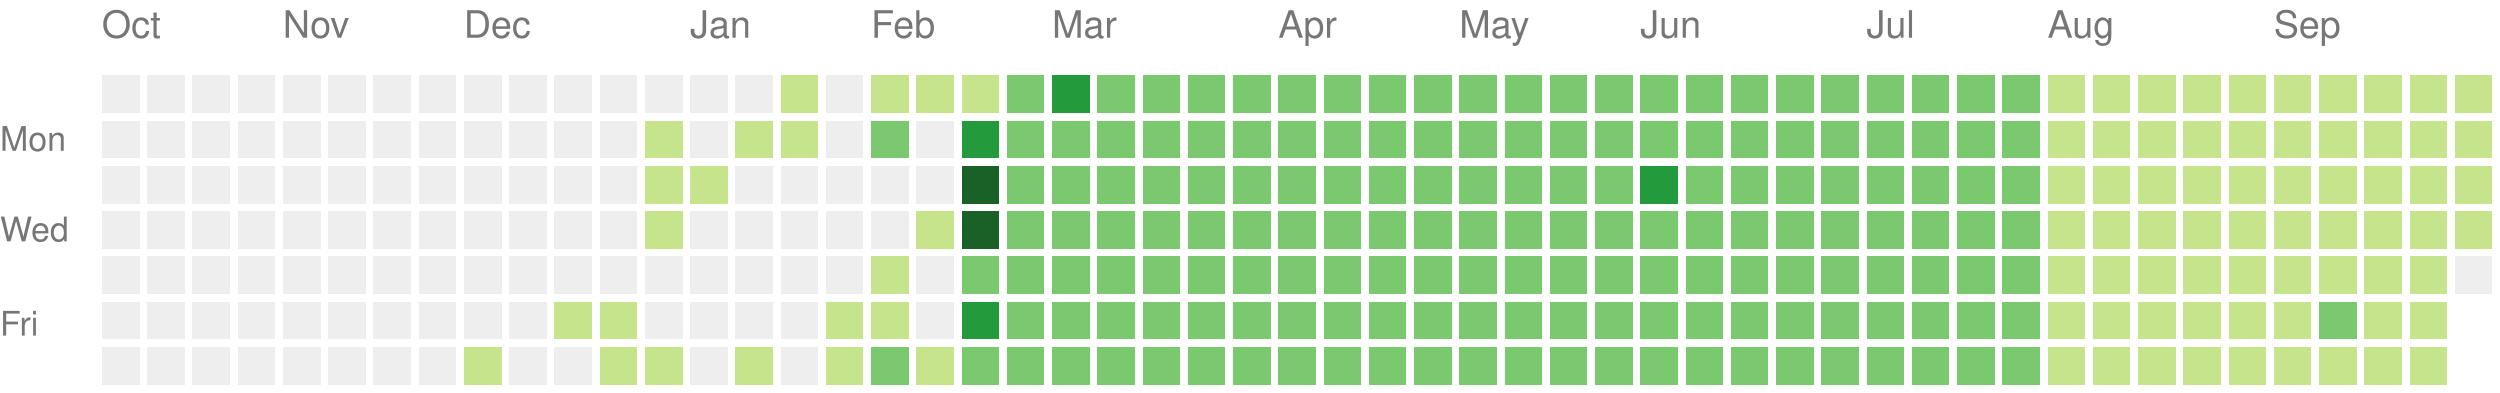
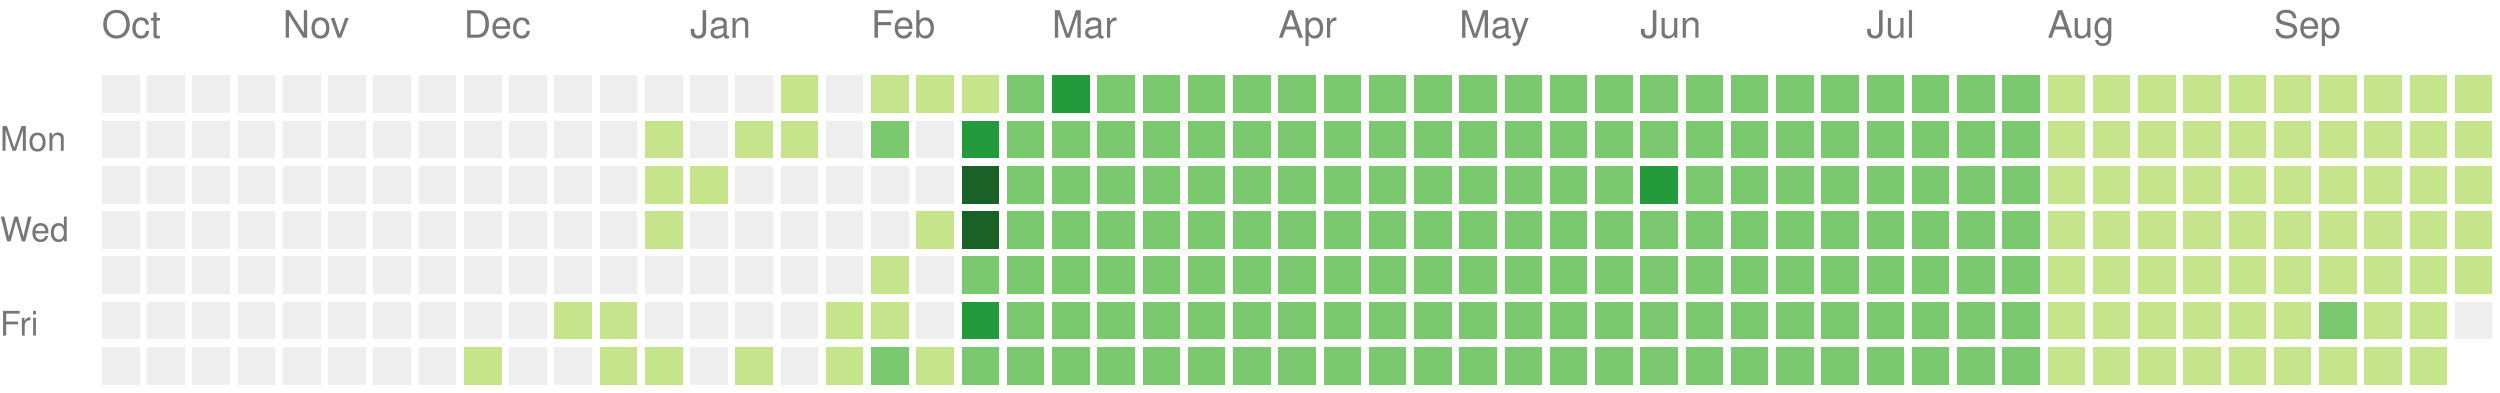
<svg xmlns="http://www.w3.org/2000/svg" version="1.1" width="663" height="104">
  <rect style="fill:#eeeeee;shape-rendering:crispedges;" data-score="0" data-date="2024-10-06" x="27" y="20" width="10" height="10" />
  <rect style="fill:#eeeeee;shape-rendering:crispedges;" data-score="0" data-date="2024-10-13" x="39" y="20" width="10" height="10" />
  <rect style="fill:#eeeeee;shape-rendering:crispedges;" data-score="0" data-date="2024-10-20" x="51" y="20" width="10" height="10" />
  <rect style="fill:#eeeeee;shape-rendering:crispedges;" data-score="0" data-date="2024-10-27" x="63" y="20" width="10" height="10" />
  <rect style="fill:#eeeeee;shape-rendering:crispedges;" data-score="0" data-date="2024-11-03" x="75" y="20" width="10" height="10" />
  <rect style="fill:#eeeeee;shape-rendering:crispedges;" data-score="0" data-date="2024-11-10" x="87" y="20" width="10" height="10" />
  <rect style="fill:#eeeeee;shape-rendering:crispedges;" data-score="0" data-date="2024-11-17" x="99" y="20" width="10" height="10" />
  <rect style="fill:#eeeeee;shape-rendering:crispedges;" data-score="0" data-date="2024-11-24" x="111" y="20" width="10" height="10" />
  <rect style="fill:#eeeeee;shape-rendering:crispedges;" data-score="0" data-date="2024-12-01" x="123" y="20" width="10" height="10" />
  <rect style="fill:#eeeeee;shape-rendering:crispedges;" data-score="0" data-date="2024-12-08" x="135" y="20" width="10" height="10" />
  <rect style="fill:#eeeeee;shape-rendering:crispedges;" data-score="0" data-date="2024-12-15" x="147" y="20" width="10" height="10" />
  <rect style="fill:#eeeeee;shape-rendering:crispedges;" data-score="0" data-date="2024-12-22" x="159" y="20" width="10" height="10" />
  <rect style="fill:#eeeeee;shape-rendering:crispedges;" data-score="0" data-date="2024-12-29" x="171" y="20" width="10" height="10" />
  <rect style="fill:#eeeeee;shape-rendering:crispedges;" data-score="0" data-date="2025-01-05" x="183" y="20" width="10" height="10" />
  <rect style="fill:#eeeeee;shape-rendering:crispedges;" data-score="0" data-date="2025-01-12" x="195" y="20" width="10" height="10" />
  <rect style="fill:#c6e48b;shape-rendering:crispedges;" data-score="1" data-date="2025-01-19" x="207" y="20" width="10" height="10" />
  <rect style="fill:#eeeeee;shape-rendering:crispedges;" data-score="0" data-date="2025-01-26" x="219" y="20" width="10" height="10" />
  <rect style="fill:#c6e48b;shape-rendering:crispedges;" data-score="1" data-date="2025-02-02" x="231" y="20" width="10" height="10" />
  <rect style="fill:#c6e48b;shape-rendering:crispedges;" data-score="1" data-date="2025-02-09" x="243" y="20" width="10" height="10" />
  <rect style="fill:#c6e48b;shape-rendering:crispedges;" data-score="1" data-date="2025-02-16" x="255" y="20" width="10" height="10" />
  <rect style="fill:#7bc96f;shape-rendering:crispedges;" data-score="2" data-date="2025-02-23" x="267" y="20" width="10" height="10" />
  <rect style="fill:#239a3b;shape-rendering:crispedges;" data-score="3" data-date="2025-03-02" x="279" y="20" width="10" height="10" />
  <rect style="fill:#7bc96f;shape-rendering:crispedges;" data-score="2" data-date="2025-03-09" x="291" y="20" width="10" height="10" />
  <rect style="fill:#7bc96f;shape-rendering:crispedges;" data-score="2" data-date="2025-03-16" x="303" y="20" width="10" height="10" />
  <rect style="fill:#7bc96f;shape-rendering:crispedges;" data-score="2" data-date="2025-03-23" x="315" y="20" width="10" height="10" />
  <rect style="fill:#7bc96f;shape-rendering:crispedges;" data-score="2" data-date="2025-03-30" x="327" y="20" width="10" height="10" />
  <rect style="fill:#7bc96f;shape-rendering:crispedges;" data-score="2" data-date="2025-04-06" x="339" y="20" width="10" height="10" />
  <rect style="fill:#7bc96f;shape-rendering:crispedges;" data-score="2" data-date="2025-04-13" x="351" y="20" width="10" height="10" />
  <rect style="fill:#7bc96f;shape-rendering:crispedges;" data-score="2" data-date="2025-04-20" x="363" y="20" width="10" height="10" />
  <rect style="fill:#7bc96f;shape-rendering:crispedges;" data-score="2" data-date="2025-04-27" x="375" y="20" width="10" height="10" />
  <rect style="fill:#7bc96f;shape-rendering:crispedges;" data-score="2" data-date="2025-05-04" x="387" y="20" width="10" height="10" />
  <rect style="fill:#7bc96f;shape-rendering:crispedges;" data-score="2" data-date="2025-05-11" x="399" y="20" width="10" height="10" />
  <rect style="fill:#7bc96f;shape-rendering:crispedges;" data-score="2" data-date="2025-05-18" x="411" y="20" width="10" height="10" />
  <rect style="fill:#7bc96f;shape-rendering:crispedges;" data-score="2" data-date="2025-05-25" x="423" y="20" width="10" height="10" />
  <rect style="fill:#7bc96f;shape-rendering:crispedges;" data-score="2" data-date="2025-06-01" x="435" y="20" width="10" height="10" />
  <rect style="fill:#7bc96f;shape-rendering:crispedges;" data-score="2" data-date="2025-06-08" x="447" y="20" width="10" height="10" />
  <rect style="fill:#7bc96f;shape-rendering:crispedges;" data-score="2" data-date="2025-06-15" x="459" y="20" width="10" height="10" />
  <rect style="fill:#7bc96f;shape-rendering:crispedges;" data-score="2" data-date="2025-06-22" x="471" y="20" width="10" height="10" />
  <rect style="fill:#7bc96f;shape-rendering:crispedges;" data-score="2" data-date="2025-06-29" x="483" y="20" width="10" height="10" />
  <rect style="fill:#7bc96f;shape-rendering:crispedges;" data-score="2" data-date="2025-07-06" x="495" y="20" width="10" height="10" />
  <rect style="fill:#7bc96f;shape-rendering:crispedges;" data-score="2" data-date="2025-07-13" x="507" y="20" width="10" height="10" />
  <rect style="fill:#7bc96f;shape-rendering:crispedges;" data-score="2" data-date="2025-07-20" x="519" y="20" width="10" height="10" />
  <rect style="fill:#7bc96f;shape-rendering:crispedges;" data-score="2" data-date="2025-07-27" x="531" y="20" width="10" height="10" />
  <rect style="fill:#c6e48b;shape-rendering:crispedges;" data-score="1" data-date="2025-08-03" x="543" y="20" width="10" height="10" />
  <rect style="fill:#c6e48b;shape-rendering:crispedges;" data-score="1" data-date="2025-08-10" x="555" y="20" width="10" height="10" />
  <rect style="fill:#c6e48b;shape-rendering:crispedges;" data-score="1" data-date="2025-08-17" x="567" y="20" width="10" height="10" />
  <rect style="fill:#c6e48b;shape-rendering:crispedges;" data-score="1" data-date="2025-08-24" x="579" y="20" width="10" height="10" />
  <rect style="fill:#c6e48b;shape-rendering:crispedges;" data-score="1" data-date="2025-08-31" x="591" y="20" width="10" height="10" />
  <rect style="fill:#c6e48b;shape-rendering:crispedges;" data-score="1" data-date="2025-09-07" x="603" y="20" width="10" height="10" />
  <rect style="fill:#c6e48b;shape-rendering:crispedges;" data-score="1" data-date="2025-09-14" x="615" y="20" width="10" height="10" />
  <rect style="fill:#c6e48b;shape-rendering:crispedges;" data-score="1" data-date="2025-09-21" x="627" y="20" width="10" height="10" />
  <rect style="fill:#c6e48b;shape-rendering:crispedges;" data-score="1" data-date="2025-09-28" x="639" y="20" width="10" height="10" />
  <rect style="fill:#c6e48b;shape-rendering:crispedges;" data-score="1" data-date="2025-10-05" x="651" y="20" width="10" height="10" />
  <rect style="fill:#eeeeee;shape-rendering:crispedges;" data-score="0" data-date="2024-10-07" x="27" y="32" width="10" height="10" />
  <rect style="fill:#eeeeee;shape-rendering:crispedges;" data-score="0" data-date="2024-10-14" x="39" y="32" width="10" height="10" />
  <rect style="fill:#eeeeee;shape-rendering:crispedges;" data-score="0" data-date="2024-10-21" x="51" y="32" width="10" height="10" />
  <rect style="fill:#eeeeee;shape-rendering:crispedges;" data-score="0" data-date="2024-10-28" x="63" y="32" width="10" height="10" />
  <rect style="fill:#eeeeee;shape-rendering:crispedges;" data-score="0" data-date="2024-11-04" x="75" y="32" width="10" height="10" />
  <rect style="fill:#eeeeee;shape-rendering:crispedges;" data-score="0" data-date="2024-11-11" x="87" y="32" width="10" height="10" />
  <rect style="fill:#eeeeee;shape-rendering:crispedges;" data-score="0" data-date="2024-11-18" x="99" y="32" width="10" height="10" />
  <rect style="fill:#eeeeee;shape-rendering:crispedges;" data-score="0" data-date="2024-11-25" x="111" y="32" width="10" height="10" />
  <rect style="fill:#eeeeee;shape-rendering:crispedges;" data-score="0" data-date="2024-12-02" x="123" y="32" width="10" height="10" />
  <rect style="fill:#eeeeee;shape-rendering:crispedges;" data-score="0" data-date="2024-12-09" x="135" y="32" width="10" height="10" />
  <rect style="fill:#eeeeee;shape-rendering:crispedges;" data-score="0" data-date="2024-12-16" x="147" y="32" width="10" height="10" />
  <rect style="fill:#eeeeee;shape-rendering:crispedges;" data-score="0" data-date="2024-12-23" x="159" y="32" width="10" height="10" />
  <rect style="fill:#c6e48b;shape-rendering:crispedges;" data-score="1" data-date="2024-12-30" x="171" y="32" width="10" height="10" />
  <rect style="fill:#eeeeee;shape-rendering:crispedges;" data-score="0" data-date="2025-01-06" x="183" y="32" width="10" height="10" />
  <rect style="fill:#c6e48b;shape-rendering:crispedges;" data-score="1" data-date="2025-01-13" x="195" y="32" width="10" height="10" />
  <rect style="fill:#c6e48b;shape-rendering:crispedges;" data-score="1" data-date="2025-01-20" x="207" y="32" width="10" height="10" />
  <rect style="fill:#eeeeee;shape-rendering:crispedges;" data-score="0" data-date="2025-01-27" x="219" y="32" width="10" height="10" />
  <rect style="fill:#7bc96f;shape-rendering:crispedges;" data-score="2" data-date="2025-02-03" x="231" y="32" width="10" height="10" />
  <rect style="fill:#eeeeee;shape-rendering:crispedges;" data-score="0" data-date="2025-02-10" x="243" y="32" width="10" height="10" />
  <rect style="fill:#239a3b;shape-rendering:crispedges;" data-score="3" data-date="2025-02-17" x="255" y="32" width="10" height="10" />
  <rect style="fill:#7bc96f;shape-rendering:crispedges;" data-score="2" data-date="2025-02-24" x="267" y="32" width="10" height="10" />
  <rect style="fill:#7bc96f;shape-rendering:crispedges;" data-score="2" data-date="2025-03-03" x="279" y="32" width="10" height="10" />
  <rect style="fill:#7bc96f;shape-rendering:crispedges;" data-score="2" data-date="2025-03-10" x="291" y="32" width="10" height="10" />
  <rect style="fill:#7bc96f;shape-rendering:crispedges;" data-score="2" data-date="2025-03-17" x="303" y="32" width="10" height="10" />
  <rect style="fill:#7bc96f;shape-rendering:crispedges;" data-score="2" data-date="2025-03-24" x="315" y="32" width="10" height="10" />
  <rect style="fill:#7bc96f;shape-rendering:crispedges;" data-score="2" data-date="2025-03-31" x="327" y="32" width="10" height="10" />
  <rect style="fill:#7bc96f;shape-rendering:crispedges;" data-score="2" data-date="2025-04-07" x="339" y="32" width="10" height="10" />
  <rect style="fill:#7bc96f;shape-rendering:crispedges;" data-score="2" data-date="2025-04-14" x="351" y="32" width="10" height="10" />
  <rect style="fill:#7bc96f;shape-rendering:crispedges;" data-score="2" data-date="2025-04-21" x="363" y="32" width="10" height="10" />
  <rect style="fill:#7bc96f;shape-rendering:crispedges;" data-score="2" data-date="2025-04-28" x="375" y="32" width="10" height="10" />
  <rect style="fill:#7bc96f;shape-rendering:crispedges;" data-score="2" data-date="2025-05-05" x="387" y="32" width="10" height="10" />
  <rect style="fill:#7bc96f;shape-rendering:crispedges;" data-score="2" data-date="2025-05-12" x="399" y="32" width="10" height="10" />
  <rect style="fill:#7bc96f;shape-rendering:crispedges;" data-score="2" data-date="2025-05-19" x="411" y="32" width="10" height="10" />
  <rect style="fill:#7bc96f;shape-rendering:crispedges;" data-score="2" data-date="2025-05-26" x="423" y="32" width="10" height="10" />
  <rect style="fill:#7bc96f;shape-rendering:crispedges;" data-score="2" data-date="2025-06-02" x="435" y="32" width="10" height="10" />
  <rect style="fill:#7bc96f;shape-rendering:crispedges;" data-score="2" data-date="2025-06-09" x="447" y="32" width="10" height="10" />
  <rect style="fill:#7bc96f;shape-rendering:crispedges;" data-score="2" data-date="2025-06-16" x="459" y="32" width="10" height="10" />
  <rect style="fill:#7bc96f;shape-rendering:crispedges;" data-score="2" data-date="2025-06-23" x="471" y="32" width="10" height="10" />
  <rect style="fill:#7bc96f;shape-rendering:crispedges;" data-score="2" data-date="2025-06-30" x="483" y="32" width="10" height="10" />
  <rect style="fill:#7bc96f;shape-rendering:crispedges;" data-score="2" data-date="2025-07-07" x="495" y="32" width="10" height="10" />
  <rect style="fill:#7bc96f;shape-rendering:crispedges;" data-score="2" data-date="2025-07-14" x="507" y="32" width="10" height="10" />
  <rect style="fill:#7bc96f;shape-rendering:crispedges;" data-score="2" data-date="2025-07-21" x="519" y="32" width="10" height="10" />
  <rect style="fill:#7bc96f;shape-rendering:crispedges;" data-score="2" data-date="2025-07-28" x="531" y="32" width="10" height="10" />
  <rect style="fill:#c6e48b;shape-rendering:crispedges;" data-score="1" data-date="2025-08-04" x="543" y="32" width="10" height="10" />
  <rect style="fill:#c6e48b;shape-rendering:crispedges;" data-score="1" data-date="2025-08-11" x="555" y="32" width="10" height="10" />
  <rect style="fill:#c6e48b;shape-rendering:crispedges;" data-score="1" data-date="2025-08-18" x="567" y="32" width="10" height="10" />
  <rect style="fill:#c6e48b;shape-rendering:crispedges;" data-score="1" data-date="2025-08-25" x="579" y="32" width="10" height="10" />
  <rect style="fill:#c6e48b;shape-rendering:crispedges;" data-score="1" data-date="2025-09-01" x="591" y="32" width="10" height="10" />
  <rect style="fill:#c6e48b;shape-rendering:crispedges;" data-score="1" data-date="2025-09-08" x="603" y="32" width="10" height="10" />
  <rect style="fill:#c6e48b;shape-rendering:crispedges;" data-score="1" data-date="2025-09-15" x="615" y="32" width="10" height="10" />
  <rect style="fill:#c6e48b;shape-rendering:crispedges;" data-score="1" data-date="2025-09-22" x="627" y="32" width="10" height="10" />
  <rect style="fill:#c6e48b;shape-rendering:crispedges;" data-score="1" data-date="2025-09-29" x="639" y="32" width="10" height="10" />
  <rect style="fill:#c6e48b;shape-rendering:crispedges;" data-score="1" data-date="2025-10-06" x="651" y="32" width="10" height="10" />
  <rect style="fill:#eeeeee;shape-rendering:crispedges;" data-score="0" data-date="2024-10-08" x="27" y="44" width="10" height="10" />
  <rect style="fill:#eeeeee;shape-rendering:crispedges;" data-score="0" data-date="2024-10-15" x="39" y="44" width="10" height="10" />
  <rect style="fill:#eeeeee;shape-rendering:crispedges;" data-score="0" data-date="2024-10-22" x="51" y="44" width="10" height="10" />
  <rect style="fill:#eeeeee;shape-rendering:crispedges;" data-score="0" data-date="2024-10-29" x="63" y="44" width="10" height="10" />
  <rect style="fill:#eeeeee;shape-rendering:crispedges;" data-score="0" data-date="2024-11-05" x="75" y="44" width="10" height="10" />
  <rect style="fill:#eeeeee;shape-rendering:crispedges;" data-score="0" data-date="2024-11-12" x="87" y="44" width="10" height="10" />
  <rect style="fill:#eeeeee;shape-rendering:crispedges;" data-score="0" data-date="2024-11-19" x="99" y="44" width="10" height="10" />
  <rect style="fill:#eeeeee;shape-rendering:crispedges;" data-score="0" data-date="2024-11-26" x="111" y="44" width="10" height="10" />
  <rect style="fill:#eeeeee;shape-rendering:crispedges;" data-score="0" data-date="2024-12-03" x="123" y="44" width="10" height="10" />
  <rect style="fill:#eeeeee;shape-rendering:crispedges;" data-score="0" data-date="2024-12-10" x="135" y="44" width="10" height="10" />
  <rect style="fill:#eeeeee;shape-rendering:crispedges;" data-score="0" data-date="2024-12-17" x="147" y="44" width="10" height="10" />
  <rect style="fill:#eeeeee;shape-rendering:crispedges;" data-score="0" data-date="2024-12-24" x="159" y="44" width="10" height="10" />
  <rect style="fill:#c6e48b;shape-rendering:crispedges;" data-score="1" data-date="2024-12-31" x="171" y="44" width="10" height="10" />
  <rect style="fill:#c6e48b;shape-rendering:crispedges;" data-score="1" data-date="2025-01-07" x="183" y="44" width="10" height="10" />
  <rect style="fill:#eeeeee;shape-rendering:crispedges;" data-score="0" data-date="2025-01-14" x="195" y="44" width="10" height="10" />
  <rect style="fill:#eeeeee;shape-rendering:crispedges;" data-score="0" data-date="2025-01-21" x="207" y="44" width="10" height="10" />
  <rect style="fill:#eeeeee;shape-rendering:crispedges;" data-score="0" data-date="2025-01-28" x="219" y="44" width="10" height="10" />
  <rect style="fill:#eeeeee;shape-rendering:crispedges;" data-score="0" data-date="2025-02-04" x="231" y="44" width="10" height="10" />
  <rect style="fill:#eeeeee;shape-rendering:crispedges;" data-score="0" data-date="2025-02-11" x="243" y="44" width="10" height="10" />
  <rect style="fill:#196127;shape-rendering:crispedges;" data-score="4" data-date="2025-02-18" x="255" y="44" width="10" height="10" />
  <rect style="fill:#7bc96f;shape-rendering:crispedges;" data-score="2" data-date="2025-02-25" x="267" y="44" width="10" height="10" />
  <rect style="fill:#7bc96f;shape-rendering:crispedges;" data-score="2" data-date="2025-03-04" x="279" y="44" width="10" height="10" />
  <rect style="fill:#7bc96f;shape-rendering:crispedges;" data-score="2" data-date="2025-03-11" x="291" y="44" width="10" height="10" />
  <rect style="fill:#7bc96f;shape-rendering:crispedges;" data-score="2" data-date="2025-03-18" x="303" y="44" width="10" height="10" />
  <rect style="fill:#7bc96f;shape-rendering:crispedges;" data-score="2" data-date="2025-03-25" x="315" y="44" width="10" height="10" />
  <rect style="fill:#7bc96f;shape-rendering:crispedges;" data-score="2" data-date="2025-04-01" x="327" y="44" width="10" height="10" />
  <rect style="fill:#7bc96f;shape-rendering:crispedges;" data-score="2" data-date="2025-04-08" x="339" y="44" width="10" height="10" />
  <rect style="fill:#7bc96f;shape-rendering:crispedges;" data-score="2" data-date="2025-04-15" x="351" y="44" width="10" height="10" />
  <rect style="fill:#7bc96f;shape-rendering:crispedges;" data-score="2" data-date="2025-04-22" x="363" y="44" width="10" height="10" />
  <rect style="fill:#7bc96f;shape-rendering:crispedges;" data-score="2" data-date="2025-04-29" x="375" y="44" width="10" height="10" />
  <rect style="fill:#7bc96f;shape-rendering:crispedges;" data-score="2" data-date="2025-05-06" x="387" y="44" width="10" height="10" />
  <rect style="fill:#7bc96f;shape-rendering:crispedges;" data-score="2" data-date="2025-05-13" x="399" y="44" width="10" height="10" />
  <rect style="fill:#7bc96f;shape-rendering:crispedges;" data-score="2" data-date="2025-05-20" x="411" y="44" width="10" height="10" />
  <rect style="fill:#7bc96f;shape-rendering:crispedges;" data-score="2" data-date="2025-05-27" x="423" y="44" width="10" height="10" />
  <rect style="fill:#239a3b;shape-rendering:crispedges;" data-score="3" data-date="2025-06-03" x="435" y="44" width="10" height="10" />
  <rect style="fill:#7bc96f;shape-rendering:crispedges;" data-score="2" data-date="2025-06-10" x="447" y="44" width="10" height="10" />
  <rect style="fill:#7bc96f;shape-rendering:crispedges;" data-score="2" data-date="2025-06-17" x="459" y="44" width="10" height="10" />
  <rect style="fill:#7bc96f;shape-rendering:crispedges;" data-score="2" data-date="2025-06-24" x="471" y="44" width="10" height="10" />
  <rect style="fill:#7bc96f;shape-rendering:crispedges;" data-score="2" data-date="2025-07-01" x="483" y="44" width="10" height="10" />
  <rect style="fill:#7bc96f;shape-rendering:crispedges;" data-score="2" data-date="2025-07-08" x="495" y="44" width="10" height="10" />
  <rect style="fill:#7bc96f;shape-rendering:crispedges;" data-score="2" data-date="2025-07-15" x="507" y="44" width="10" height="10" />
  <rect style="fill:#7bc96f;shape-rendering:crispedges;" data-score="2" data-date="2025-07-22" x="519" y="44" width="10" height="10" />
  <rect style="fill:#7bc96f;shape-rendering:crispedges;" data-score="2" data-date="2025-07-29" x="531" y="44" width="10" height="10" />
  <rect style="fill:#c6e48b;shape-rendering:crispedges;" data-score="1" data-date="2025-08-05" x="543" y="44" width="10" height="10" />
  <rect style="fill:#c6e48b;shape-rendering:crispedges;" data-score="1" data-date="2025-08-12" x="555" y="44" width="10" height="10" />
  <rect style="fill:#c6e48b;shape-rendering:crispedges;" data-score="1" data-date="2025-08-19" x="567" y="44" width="10" height="10" />
  <rect style="fill:#c6e48b;shape-rendering:crispedges;" data-score="1" data-date="2025-08-26" x="579" y="44" width="10" height="10" />
  <rect style="fill:#c6e48b;shape-rendering:crispedges;" data-score="1" data-date="2025-09-02" x="591" y="44" width="10" height="10" />
  <rect style="fill:#c6e48b;shape-rendering:crispedges;" data-score="1" data-date="2025-09-09" x="603" y="44" width="10" height="10" />
  <rect style="fill:#c6e48b;shape-rendering:crispedges;" data-score="1" data-date="2025-09-16" x="615" y="44" width="10" height="10" />
  <rect style="fill:#c6e48b;shape-rendering:crispedges;" data-score="1" data-date="2025-09-23" x="627" y="44" width="10" height="10" />
  <rect style="fill:#c6e48b;shape-rendering:crispedges;" data-score="1" data-date="2025-09-30" x="639" y="44" width="10" height="10" />
  <rect style="fill:#c6e48b;shape-rendering:crispedges;" data-score="1" data-date="2025-10-07" x="651" y="44" width="10" height="10" />
  <rect style="fill:#eeeeee;shape-rendering:crispedges;" data-score="0" data-date="2024-10-09" x="27" y="56" width="10" height="10" />
  <rect style="fill:#eeeeee;shape-rendering:crispedges;" data-score="0" data-date="2024-10-16" x="39" y="56" width="10" height="10" />
  <rect style="fill:#eeeeee;shape-rendering:crispedges;" data-score="0" data-date="2024-10-23" x="51" y="56" width="10" height="10" />
  <rect style="fill:#eeeeee;shape-rendering:crispedges;" data-score="0" data-date="2024-10-30" x="63" y="56" width="10" height="10" />
  <rect style="fill:#eeeeee;shape-rendering:crispedges;" data-score="0" data-date="2024-11-06" x="75" y="56" width="10" height="10" />
  <rect style="fill:#eeeeee;shape-rendering:crispedges;" data-score="0" data-date="2024-11-13" x="87" y="56" width="10" height="10" />
  <rect style="fill:#eeeeee;shape-rendering:crispedges;" data-score="0" data-date="2024-11-20" x="99" y="56" width="10" height="10" />
  <rect style="fill:#eeeeee;shape-rendering:crispedges;" data-score="0" data-date="2024-11-27" x="111" y="56" width="10" height="10" />
  <rect style="fill:#eeeeee;shape-rendering:crispedges;" data-score="0" data-date="2024-12-04" x="123" y="56" width="10" height="10" />
  <rect style="fill:#eeeeee;shape-rendering:crispedges;" data-score="0" data-date="2024-12-11" x="135" y="56" width="10" height="10" />
  <rect style="fill:#eeeeee;shape-rendering:crispedges;" data-score="0" data-date="2024-12-18" x="147" y="56" width="10" height="10" />
  <rect style="fill:#eeeeee;shape-rendering:crispedges;" data-score="0" data-date="2024-12-25" x="159" y="56" width="10" height="10" />
  <rect style="fill:#c6e48b;shape-rendering:crispedges;" data-score="1" data-date="2025-01-01" x="171" y="56" width="10" height="10" />
  <rect style="fill:#eeeeee;shape-rendering:crispedges;" data-score="0" data-date="2025-01-08" x="183" y="56" width="10" height="10" />
  <rect style="fill:#eeeeee;shape-rendering:crispedges;" data-score="0" data-date="2025-01-15" x="195" y="56" width="10" height="10" />
  <rect style="fill:#eeeeee;shape-rendering:crispedges;" data-score="0" data-date="2025-01-22" x="207" y="56" width="10" height="10" />
  <rect style="fill:#eeeeee;shape-rendering:crispedges;" data-score="0" data-date="2025-01-29" x="219" y="56" width="10" height="10" />
  <rect style="fill:#eeeeee;shape-rendering:crispedges;" data-score="0" data-date="2025-02-05" x="231" y="56" width="10" height="10" />
  <rect style="fill:#c6e48b;shape-rendering:crispedges;" data-score="1" data-date="2025-02-12" x="243" y="56" width="10" height="10" />
  <rect style="fill:#196127;shape-rendering:crispedges;" data-score="4" data-date="2025-02-19" x="255" y="56" width="10" height="10" />
  <rect style="fill:#7bc96f;shape-rendering:crispedges;" data-score="2" data-date="2025-02-26" x="267" y="56" width="10" height="10" />
  <rect style="fill:#7bc96f;shape-rendering:crispedges;" data-score="2" data-date="2025-03-05" x="279" y="56" width="10" height="10" />
  <rect style="fill:#7bc96f;shape-rendering:crispedges;" data-score="2" data-date="2025-03-12" x="291" y="56" width="10" height="10" />
  <rect style="fill:#7bc96f;shape-rendering:crispedges;" data-score="2" data-date="2025-03-19" x="303" y="56" width="10" height="10" />
  <rect style="fill:#7bc96f;shape-rendering:crispedges;" data-score="2" data-date="2025-03-26" x="315" y="56" width="10" height="10" />
  <rect style="fill:#7bc96f;shape-rendering:crispedges;" data-score="2" data-date="2025-04-02" x="327" y="56" width="10" height="10" />
  <rect style="fill:#7bc96f;shape-rendering:crispedges;" data-score="2" data-date="2025-04-09" x="339" y="56" width="10" height="10" />
  <rect style="fill:#7bc96f;shape-rendering:crispedges;" data-score="2" data-date="2025-04-16" x="351" y="56" width="10" height="10" />
  <rect style="fill:#7bc96f;shape-rendering:crispedges;" data-score="2" data-date="2025-04-23" x="363" y="56" width="10" height="10" />
  <rect style="fill:#7bc96f;shape-rendering:crispedges;" data-score="2" data-date="2025-04-30" x="375" y="56" width="10" height="10" />
  <rect style="fill:#7bc96f;shape-rendering:crispedges;" data-score="2" data-date="2025-05-07" x="387" y="56" width="10" height="10" />
  <rect style="fill:#7bc96f;shape-rendering:crispedges;" data-score="2" data-date="2025-05-14" x="399" y="56" width="10" height="10" />
  <rect style="fill:#7bc96f;shape-rendering:crispedges;" data-score="2" data-date="2025-05-21" x="411" y="56" width="10" height="10" />
  <rect style="fill:#7bc96f;shape-rendering:crispedges;" data-score="2" data-date="2025-05-28" x="423" y="56" width="10" height="10" />
  <rect style="fill:#7bc96f;shape-rendering:crispedges;" data-score="2" data-date="2025-06-04" x="435" y="56" width="10" height="10" />
  <rect style="fill:#7bc96f;shape-rendering:crispedges;" data-score="2" data-date="2025-06-11" x="447" y="56" width="10" height="10" />
  <rect style="fill:#7bc96f;shape-rendering:crispedges;" data-score="2" data-date="2025-06-18" x="459" y="56" width="10" height="10" />
  <rect style="fill:#7bc96f;shape-rendering:crispedges;" data-score="2" data-date="2025-06-25" x="471" y="56" width="10" height="10" />
  <rect style="fill:#7bc96f;shape-rendering:crispedges;" data-score="2" data-date="2025-07-02" x="483" y="56" width="10" height="10" />
  <rect style="fill:#7bc96f;shape-rendering:crispedges;" data-score="2" data-date="2025-07-09" x="495" y="56" width="10" height="10" />
  <rect style="fill:#7bc96f;shape-rendering:crispedges;" data-score="2" data-date="2025-07-16" x="507" y="56" width="10" height="10" />
  <rect style="fill:#7bc96f;shape-rendering:crispedges;" data-score="2" data-date="2025-07-23" x="519" y="56" width="10" height="10" />
  <rect style="fill:#7bc96f;shape-rendering:crispedges;" data-score="2" data-date="2025-07-30" x="531" y="56" width="10" height="10" />
  <rect style="fill:#c6e48b;shape-rendering:crispedges;" data-score="1" data-date="2025-08-06" x="543" y="56" width="10" height="10" />
  <rect style="fill:#c6e48b;shape-rendering:crispedges;" data-score="1" data-date="2025-08-13" x="555" y="56" width="10" height="10" />
  <rect style="fill:#c6e48b;shape-rendering:crispedges;" data-score="1" data-date="2025-08-20" x="567" y="56" width="10" height="10" />
  <rect style="fill:#c6e48b;shape-rendering:crispedges;" data-score="1" data-date="2025-08-27" x="579" y="56" width="10" height="10" />
  <rect style="fill:#c6e48b;shape-rendering:crispedges;" data-score="1" data-date="2025-09-03" x="591" y="56" width="10" height="10" />
  <rect style="fill:#c6e48b;shape-rendering:crispedges;" data-score="1" data-date="2025-09-10" x="603" y="56" width="10" height="10" />
  <rect style="fill:#c6e48b;shape-rendering:crispedges;" data-score="1" data-date="2025-09-17" x="615" y="56" width="10" height="10" />
  <rect style="fill:#c6e48b;shape-rendering:crispedges;" data-score="1" data-date="2025-09-24" x="627" y="56" width="10" height="10" />
  <rect style="fill:#c6e48b;shape-rendering:crispedges;" data-score="1" data-date="2025-10-01" x="639" y="56" width="10" height="10" />
  <rect style="fill:#c6e48b;shape-rendering:crispedges;" data-score="1" data-date="2025-10-08" x="651" y="56" width="10" height="10" />
  <rect style="fill:#eeeeee;shape-rendering:crispedges;" data-score="0" data-date="2024-10-10" x="27" y="68" width="10" height="10" />
  <rect style="fill:#eeeeee;shape-rendering:crispedges;" data-score="0" data-date="2024-10-17" x="39" y="68" width="10" height="10" />
  <rect style="fill:#eeeeee;shape-rendering:crispedges;" data-score="0" data-date="2024-10-24" x="51" y="68" width="10" height="10" />
  <rect style="fill:#eeeeee;shape-rendering:crispedges;" data-score="0" data-date="2024-10-31" x="63" y="68" width="10" height="10" />
  <rect style="fill:#eeeeee;shape-rendering:crispedges;" data-score="0" data-date="2024-11-07" x="75" y="68" width="10" height="10" />
  <rect style="fill:#eeeeee;shape-rendering:crispedges;" data-score="0" data-date="2024-11-14" x="87" y="68" width="10" height="10" />
  <rect style="fill:#eeeeee;shape-rendering:crispedges;" data-score="0" data-date="2024-11-21" x="99" y="68" width="10" height="10" />
  <rect style="fill:#eeeeee;shape-rendering:crispedges;" data-score="0" data-date="2024-11-28" x="111" y="68" width="10" height="10" />
  <rect style="fill:#eeeeee;shape-rendering:crispedges;" data-score="0" data-date="2024-12-05" x="123" y="68" width="10" height="10" />
  <rect style="fill:#eeeeee;shape-rendering:crispedges;" data-score="0" data-date="2024-12-12" x="135" y="68" width="10" height="10" />
  <rect style="fill:#eeeeee;shape-rendering:crispedges;" data-score="0" data-date="2024-12-19" x="147" y="68" width="10" height="10" />
  <rect style="fill:#eeeeee;shape-rendering:crispedges;" data-score="0" data-date="2024-12-26" x="159" y="68" width="10" height="10" />
  <rect style="fill:#eeeeee;shape-rendering:crispedges;" data-score="0" data-date="2025-01-02" x="171" y="68" width="10" height="10" />
  <rect style="fill:#eeeeee;shape-rendering:crispedges;" data-score="0" data-date="2025-01-09" x="183" y="68" width="10" height="10" />
  <rect style="fill:#eeeeee;shape-rendering:crispedges;" data-score="0" data-date="2025-01-16" x="195" y="68" width="10" height="10" />
  <rect style="fill:#eeeeee;shape-rendering:crispedges;" data-score="0" data-date="2025-01-23" x="207" y="68" width="10" height="10" />
  <rect style="fill:#eeeeee;shape-rendering:crispedges;" data-score="0" data-date="2025-01-30" x="219" y="68" width="10" height="10" />
  <rect style="fill:#c6e48b;shape-rendering:crispedges;" data-score="1" data-date="2025-02-06" x="231" y="68" width="10" height="10" />
  <rect style="fill:#eeeeee;shape-rendering:crispedges;" data-score="0" data-date="2025-02-13" x="243" y="68" width="10" height="10" />
  <rect style="fill:#7bc96f;shape-rendering:crispedges;" data-score="2" data-date="2025-02-20" x="255" y="68" width="10" height="10" />
  <rect style="fill:#7bc96f;shape-rendering:crispedges;" data-score="2" data-date="2025-02-27" x="267" y="68" width="10" height="10" />
  <rect style="fill:#7bc96f;shape-rendering:crispedges;" data-score="2" data-date="2025-03-06" x="279" y="68" width="10" height="10" />
  <rect style="fill:#7bc96f;shape-rendering:crispedges;" data-score="2" data-date="2025-03-13" x="291" y="68" width="10" height="10" />
  <rect style="fill:#7bc96f;shape-rendering:crispedges;" data-score="2" data-date="2025-03-20" x="303" y="68" width="10" height="10" />
  <rect style="fill:#7bc96f;shape-rendering:crispedges;" data-score="2" data-date="2025-03-27" x="315" y="68" width="10" height="10" />
  <rect style="fill:#7bc96f;shape-rendering:crispedges;" data-score="2" data-date="2025-04-03" x="327" y="68" width="10" height="10" />
  <rect style="fill:#7bc96f;shape-rendering:crispedges;" data-score="2" data-date="2025-04-10" x="339" y="68" width="10" height="10" />
  <rect style="fill:#7bc96f;shape-rendering:crispedges;" data-score="2" data-date="2025-04-17" x="351" y="68" width="10" height="10" />
  <rect style="fill:#7bc96f;shape-rendering:crispedges;" data-score="2" data-date="2025-04-24" x="363" y="68" width="10" height="10" />
  <rect style="fill:#7bc96f;shape-rendering:crispedges;" data-score="2" data-date="2025-05-01" x="375" y="68" width="10" height="10" />
  <rect style="fill:#7bc96f;shape-rendering:crispedges;" data-score="2" data-date="2025-05-08" x="387" y="68" width="10" height="10" />
  <rect style="fill:#7bc96f;shape-rendering:crispedges;" data-score="2" data-date="2025-05-15" x="399" y="68" width="10" height="10" />
  <rect style="fill:#7bc96f;shape-rendering:crispedges;" data-score="2" data-date="2025-05-22" x="411" y="68" width="10" height="10" />
  <rect style="fill:#7bc96f;shape-rendering:crispedges;" data-score="2" data-date="2025-05-29" x="423" y="68" width="10" height="10" />
  <rect style="fill:#7bc96f;shape-rendering:crispedges;" data-score="2" data-date="2025-06-05" x="435" y="68" width="10" height="10" />
  <rect style="fill:#7bc96f;shape-rendering:crispedges;" data-score="2" data-date="2025-06-12" x="447" y="68" width="10" height="10" />
  <rect style="fill:#7bc96f;shape-rendering:crispedges;" data-score="2" data-date="2025-06-19" x="459" y="68" width="10" height="10" />
  <rect style="fill:#7bc96f;shape-rendering:crispedges;" data-score="2" data-date="2025-06-26" x="471" y="68" width="10" height="10" />
  <rect style="fill:#7bc96f;shape-rendering:crispedges;" data-score="2" data-date="2025-07-03" x="483" y="68" width="10" height="10" />
  <rect style="fill:#7bc96f;shape-rendering:crispedges;" data-score="2" data-date="2025-07-10" x="495" y="68" width="10" height="10" />
  <rect style="fill:#7bc96f;shape-rendering:crispedges;" data-score="2" data-date="2025-07-17" x="507" y="68" width="10" height="10" />
  <rect style="fill:#7bc96f;shape-rendering:crispedges;" data-score="2" data-date="2025-07-24" x="519" y="68" width="10" height="10" />
  <rect style="fill:#7bc96f;shape-rendering:crispedges;" data-score="2" data-date="2025-07-31" x="531" y="68" width="10" height="10" />
  <rect style="fill:#c6e48b;shape-rendering:crispedges;" data-score="1" data-date="2025-08-07" x="543" y="68" width="10" height="10" />
  <rect style="fill:#c6e48b;shape-rendering:crispedges;" data-score="1" data-date="2025-08-14" x="555" y="68" width="10" height="10" />
  <rect style="fill:#c6e48b;shape-rendering:crispedges;" data-score="1" data-date="2025-08-21" x="567" y="68" width="10" height="10" />
  <rect style="fill:#c6e48b;shape-rendering:crispedges;" data-score="1" data-date="2025-08-28" x="579" y="68" width="10" height="10" />
  <rect style="fill:#c6e48b;shape-rendering:crispedges;" data-score="1" data-date="2025-09-04" x="591" y="68" width="10" height="10" />
  <rect style="fill:#c6e48b;shape-rendering:crispedges;" data-score="1" data-date="2025-09-11" x="603" y="68" width="10" height="10" />
  <rect style="fill:#c6e48b;shape-rendering:crispedges;" data-score="1" data-date="2025-09-18" x="615" y="68" width="10" height="10" />
  <rect style="fill:#c6e48b;shape-rendering:crispedges;" data-score="1" data-date="2025-09-25" x="627" y="68" width="10" height="10" />
  <rect style="fill:#c6e48b;shape-rendering:crispedges;" data-score="1" data-date="2025-10-02" x="639" y="68" width="10" height="10" />
-   <rect style="fill:#eeeeee;shape-rendering:crispedges;" data-score="0" data-date="2025-10-09" x="651" y="68" width="10" height="10" />
+   <rect style="fill:#c6e48b;shape-rendering:crispedges;" data-score="1" data-date="2025-10-09" x="651" y="68" width="10" height="10" />
  <rect style="fill:#eeeeee;shape-rendering:crispedges;" data-score="0" data-date="2024-10-11" x="27" y="80" width="10" height="10" />
  <rect style="fill:#eeeeee;shape-rendering:crispedges;" data-score="0" data-date="2024-10-18" x="39" y="80" width="10" height="10" />
  <rect style="fill:#eeeeee;shape-rendering:crispedges;" data-score="0" data-date="2024-10-25" x="51" y="80" width="10" height="10" />
  <rect style="fill:#eeeeee;shape-rendering:crispedges;" data-score="0" data-date="2024-11-01" x="63" y="80" width="10" height="10" />
  <rect style="fill:#eeeeee;shape-rendering:crispedges;" data-score="0" data-date="2024-11-08" x="75" y="80" width="10" height="10" />
  <rect style="fill:#eeeeee;shape-rendering:crispedges;" data-score="0" data-date="2024-11-15" x="87" y="80" width="10" height="10" />
  <rect style="fill:#eeeeee;shape-rendering:crispedges;" data-score="0" data-date="2024-11-22" x="99" y="80" width="10" height="10" />
  <rect style="fill:#eeeeee;shape-rendering:crispedges;" data-score="0" data-date="2024-11-29" x="111" y="80" width="10" height="10" />
  <rect style="fill:#eeeeee;shape-rendering:crispedges;" data-score="0" data-date="2024-12-06" x="123" y="80" width="10" height="10" />
  <rect style="fill:#eeeeee;shape-rendering:crispedges;" data-score="0" data-date="2024-12-13" x="135" y="80" width="10" height="10" />
  <rect style="fill:#c6e48b;shape-rendering:crispedges;" data-score="1" data-date="2024-12-20" x="147" y="80" width="10" height="10" />
  <rect style="fill:#c6e48b;shape-rendering:crispedges;" data-score="1" data-date="2024-12-27" x="159" y="80" width="10" height="10" />
  <rect style="fill:#eeeeee;shape-rendering:crispedges;" data-score="0" data-date="2025-01-03" x="171" y="80" width="10" height="10" />
  <rect style="fill:#eeeeee;shape-rendering:crispedges;" data-score="0" data-date="2025-01-10" x="183" y="80" width="10" height="10" />
  <rect style="fill:#eeeeee;shape-rendering:crispedges;" data-score="0" data-date="2025-01-17" x="195" y="80" width="10" height="10" />
  <rect style="fill:#eeeeee;shape-rendering:crispedges;" data-score="0" data-date="2025-01-24" x="207" y="80" width="10" height="10" />
  <rect style="fill:#c6e48b;shape-rendering:crispedges;" data-score="1" data-date="2025-01-31" x="219" y="80" width="10" height="10" />
  <rect style="fill:#c6e48b;shape-rendering:crispedges;" data-score="1" data-date="2025-02-07" x="231" y="80" width="10" height="10" />
  <rect style="fill:#eeeeee;shape-rendering:crispedges;" data-score="0" data-date="2025-02-14" x="243" y="80" width="10" height="10" />
  <rect style="fill:#239a3b;shape-rendering:crispedges;" data-score="3" data-date="2025-02-21" x="255" y="80" width="10" height="10" />
  <rect style="fill:#7bc96f;shape-rendering:crispedges;" data-score="2" data-date="2025-02-28" x="267" y="80" width="10" height="10" />
  <rect style="fill:#7bc96f;shape-rendering:crispedges;" data-score="2" data-date="2025-03-07" x="279" y="80" width="10" height="10" />
  <rect style="fill:#7bc96f;shape-rendering:crispedges;" data-score="2" data-date="2025-03-14" x="291" y="80" width="10" height="10" />
  <rect style="fill:#7bc96f;shape-rendering:crispedges;" data-score="2" data-date="2025-03-21" x="303" y="80" width="10" height="10" />
  <rect style="fill:#7bc96f;shape-rendering:crispedges;" data-score="2" data-date="2025-03-28" x="315" y="80" width="10" height="10" />
  <rect style="fill:#7bc96f;shape-rendering:crispedges;" data-score="2" data-date="2025-04-04" x="327" y="80" width="10" height="10" />
  <rect style="fill:#7bc96f;shape-rendering:crispedges;" data-score="2" data-date="2025-04-11" x="339" y="80" width="10" height="10" />
  <rect style="fill:#7bc96f;shape-rendering:crispedges;" data-score="2" data-date="2025-04-18" x="351" y="80" width="10" height="10" />
  <rect style="fill:#7bc96f;shape-rendering:crispedges;" data-score="2" data-date="2025-04-25" x="363" y="80" width="10" height="10" />
  <rect style="fill:#7bc96f;shape-rendering:crispedges;" data-score="2" data-date="2025-05-02" x="375" y="80" width="10" height="10" />
  <rect style="fill:#7bc96f;shape-rendering:crispedges;" data-score="2" data-date="2025-05-09" x="387" y="80" width="10" height="10" />
  <rect style="fill:#7bc96f;shape-rendering:crispedges;" data-score="2" data-date="2025-05-16" x="399" y="80" width="10" height="10" />
  <rect style="fill:#7bc96f;shape-rendering:crispedges;" data-score="2" data-date="2025-05-23" x="411" y="80" width="10" height="10" />
  <rect style="fill:#7bc96f;shape-rendering:crispedges;" data-score="2" data-date="2025-05-30" x="423" y="80" width="10" height="10" />
  <rect style="fill:#7bc96f;shape-rendering:crispedges;" data-score="2" data-date="2025-06-06" x="435" y="80" width="10" height="10" />
  <rect style="fill:#7bc96f;shape-rendering:crispedges;" data-score="2" data-date="2025-06-13" x="447" y="80" width="10" height="10" />
  <rect style="fill:#7bc96f;shape-rendering:crispedges;" data-score="2" data-date="2025-06-20" x="459" y="80" width="10" height="10" />
  <rect style="fill:#7bc96f;shape-rendering:crispedges;" data-score="2" data-date="2025-06-27" x="471" y="80" width="10" height="10" />
  <rect style="fill:#7bc96f;shape-rendering:crispedges;" data-score="2" data-date="2025-07-04" x="483" y="80" width="10" height="10" />
  <rect style="fill:#7bc96f;shape-rendering:crispedges;" data-score="2" data-date="2025-07-11" x="495" y="80" width="10" height="10" />
  <rect style="fill:#7bc96f;shape-rendering:crispedges;" data-score="2" data-date="2025-07-18" x="507" y="80" width="10" height="10" />
  <rect style="fill:#7bc96f;shape-rendering:crispedges;" data-score="2" data-date="2025-07-25" x="519" y="80" width="10" height="10" />
  <rect style="fill:#7bc96f;shape-rendering:crispedges;" data-score="2" data-date="2025-08-01" x="531" y="80" width="10" height="10" />
  <rect style="fill:#c6e48b;shape-rendering:crispedges;" data-score="1" data-date="2025-08-08" x="543" y="80" width="10" height="10" />
  <rect style="fill:#c6e48b;shape-rendering:crispedges;" data-score="1" data-date="2025-08-15" x="555" y="80" width="10" height="10" />
  <rect style="fill:#c6e48b;shape-rendering:crispedges;" data-score="1" data-date="2025-08-22" x="567" y="80" width="10" height="10" />
  <rect style="fill:#c6e48b;shape-rendering:crispedges;" data-score="1" data-date="2025-08-29" x="579" y="80" width="10" height="10" />
  <rect style="fill:#c6e48b;shape-rendering:crispedges;" data-score="1" data-date="2025-09-05" x="591" y="80" width="10" height="10" />
  <rect style="fill:#c6e48b;shape-rendering:crispedges;" data-score="1" data-date="2025-09-12" x="603" y="80" width="10" height="10" />
  <rect style="fill:#7bc96f;shape-rendering:crispedges;" data-score="2" data-date="2025-09-19" x="615" y="80" width="10" height="10" />
  <rect style="fill:#c6e48b;shape-rendering:crispedges;" data-score="1" data-date="2025-09-26" x="627" y="80" width="10" height="10" />
  <rect style="fill:#c6e48b;shape-rendering:crispedges;" data-score="1" data-date="2025-10-03" x="639" y="80" width="10" height="10" />
+   <rect style="fill:#eeeeee;shape-rendering:crispedges;" data-score="0" data-date="2025-10-10" x="651" y="80" width="10" height="10" />
  <rect style="fill:#eeeeee;shape-rendering:crispedges;" data-score="0" data-date="2024-10-12" x="27" y="92" width="10" height="10" />
  <rect style="fill:#eeeeee;shape-rendering:crispedges;" data-score="0" data-date="2024-10-19" x="39" y="92" width="10" height="10" />
  <rect style="fill:#eeeeee;shape-rendering:crispedges;" data-score="0" data-date="2024-10-26" x="51" y="92" width="10" height="10" />
  <rect style="fill:#eeeeee;shape-rendering:crispedges;" data-score="0" data-date="2024-11-02" x="63" y="92" width="10" height="10" />
  <rect style="fill:#eeeeee;shape-rendering:crispedges;" data-score="0" data-date="2024-11-09" x="75" y="92" width="10" height="10" />
  <rect style="fill:#eeeeee;shape-rendering:crispedges;" data-score="0" data-date="2024-11-16" x="87" y="92" width="10" height="10" />
  <rect style="fill:#eeeeee;shape-rendering:crispedges;" data-score="0" data-date="2024-11-23" x="99" y="92" width="10" height="10" />
  <rect style="fill:#eeeeee;shape-rendering:crispedges;" data-score="0" data-date="2024-11-30" x="111" y="92" width="10" height="10" />
  <rect style="fill:#c6e48b;shape-rendering:crispedges;" data-score="1" data-date="2024-12-07" x="123" y="92" width="10" height="10" />
  <rect style="fill:#eeeeee;shape-rendering:crispedges;" data-score="0" data-date="2024-12-14" x="135" y="92" width="10" height="10" />
  <rect style="fill:#eeeeee;shape-rendering:crispedges;" data-score="0" data-date="2024-12-21" x="147" y="92" width="10" height="10" />
  <rect style="fill:#c6e48b;shape-rendering:crispedges;" data-score="1" data-date="2024-12-28" x="159" y="92" width="10" height="10" />
  <rect style="fill:#c6e48b;shape-rendering:crispedges;" data-score="1" data-date="2025-01-04" x="171" y="92" width="10" height="10" />
  <rect style="fill:#eeeeee;shape-rendering:crispedges;" data-score="0" data-date="2025-01-11" x="183" y="92" width="10" height="10" />
  <rect style="fill:#c6e48b;shape-rendering:crispedges;" data-score="1" data-date="2025-01-18" x="195" y="92" width="10" height="10" />
  <rect style="fill:#eeeeee;shape-rendering:crispedges;" data-score="0" data-date="2025-01-25" x="207" y="92" width="10" height="10" />
  <rect style="fill:#c6e48b;shape-rendering:crispedges;" data-score="1" data-date="2025-02-01" x="219" y="92" width="10" height="10" />
  <rect style="fill:#7bc96f;shape-rendering:crispedges;" data-score="2" data-date="2025-02-08" x="231" y="92" width="10" height="10" />
  <rect style="fill:#c6e48b;shape-rendering:crispedges;" data-score="1" data-date="2025-02-15" x="243" y="92" width="10" height="10" />
  <rect style="fill:#7bc96f;shape-rendering:crispedges;" data-score="2" data-date="2025-02-22" x="255" y="92" width="10" height="10" />
  <rect style="fill:#7bc96f;shape-rendering:crispedges;" data-score="2" data-date="2025-03-01" x="267" y="92" width="10" height="10" />
  <rect style="fill:#7bc96f;shape-rendering:crispedges;" data-score="2" data-date="2025-03-08" x="279" y="92" width="10" height="10" />
  <rect style="fill:#7bc96f;shape-rendering:crispedges;" data-score="2" data-date="2025-03-15" x="291" y="92" width="10" height="10" />
  <rect style="fill:#7bc96f;shape-rendering:crispedges;" data-score="2" data-date="2025-03-22" x="303" y="92" width="10" height="10" />
  <rect style="fill:#7bc96f;shape-rendering:crispedges;" data-score="2" data-date="2025-03-29" x="315" y="92" width="10" height="10" />
  <rect style="fill:#7bc96f;shape-rendering:crispedges;" data-score="2" data-date="2025-04-05" x="327" y="92" width="10" height="10" />
  <rect style="fill:#7bc96f;shape-rendering:crispedges;" data-score="2" data-date="2025-04-12" x="339" y="92" width="10" height="10" />
  <rect style="fill:#7bc96f;shape-rendering:crispedges;" data-score="2" data-date="2025-04-19" x="351" y="92" width="10" height="10" />
  <rect style="fill:#7bc96f;shape-rendering:crispedges;" data-score="2" data-date="2025-04-26" x="363" y="92" width="10" height="10" />
  <rect style="fill:#7bc96f;shape-rendering:crispedges;" data-score="2" data-date="2025-05-03" x="375" y="92" width="10" height="10" />
  <rect style="fill:#7bc96f;shape-rendering:crispedges;" data-score="2" data-date="2025-05-10" x="387" y="92" width="10" height="10" />
  <rect style="fill:#7bc96f;shape-rendering:crispedges;" data-score="2" data-date="2025-05-17" x="399" y="92" width="10" height="10" />
  <rect style="fill:#7bc96f;shape-rendering:crispedges;" data-score="2" data-date="2025-05-24" x="411" y="92" width="10" height="10" />
  <rect style="fill:#7bc96f;shape-rendering:crispedges;" data-score="2" data-date="2025-05-31" x="423" y="92" width="10" height="10" />
  <rect style="fill:#7bc96f;shape-rendering:crispedges;" data-score="2" data-date="2025-06-07" x="435" y="92" width="10" height="10" />
  <rect style="fill:#7bc96f;shape-rendering:crispedges;" data-score="2" data-date="2025-06-14" x="447" y="92" width="10" height="10" />
  <rect style="fill:#7bc96f;shape-rendering:crispedges;" data-score="2" data-date="2025-06-21" x="459" y="92" width="10" height="10" />
  <rect style="fill:#7bc96f;shape-rendering:crispedges;" data-score="2" data-date="2025-06-28" x="471" y="92" width="10" height="10" />
  <rect style="fill:#7bc96f;shape-rendering:crispedges;" data-score="2" data-date="2025-07-05" x="483" y="92" width="10" height="10" />
  <rect style="fill:#7bc96f;shape-rendering:crispedges;" data-score="2" data-date="2025-07-12" x="495" y="92" width="10" height="10" />
  <rect style="fill:#7bc96f;shape-rendering:crispedges;" data-score="2" data-date="2025-07-19" x="507" y="92" width="10" height="10" />
  <rect style="fill:#7bc96f;shape-rendering:crispedges;" data-score="2" data-date="2025-07-26" x="519" y="92" width="10" height="10" />
  <rect style="fill:#7bc96f;shape-rendering:crispedges;" data-score="2" data-date="2025-08-02" x="531" y="92" width="10" height="10" />
  <rect style="fill:#c6e48b;shape-rendering:crispedges;" data-score="1" data-date="2025-08-09" x="543" y="92" width="10" height="10" />
  <rect style="fill:#c6e48b;shape-rendering:crispedges;" data-score="1" data-date="2025-08-16" x="555" y="92" width="10" height="10" />
  <rect style="fill:#c6e48b;shape-rendering:crispedges;" data-score="1" data-date="2025-08-23" x="567" y="92" width="10" height="10" />
  <rect style="fill:#c6e48b;shape-rendering:crispedges;" data-score="1" data-date="2025-08-30" x="579" y="92" width="10" height="10" />
  <rect style="fill:#c6e48b;shape-rendering:crispedges;" data-score="1" data-date="2025-09-06" x="591" y="92" width="10" height="10" />
  <rect style="fill:#c6e48b;shape-rendering:crispedges;" data-score="1" data-date="2025-09-13" x="603" y="92" width="10" height="10" />
  <rect style="fill:#c6e48b;shape-rendering:crispedges;" data-score="1" data-date="2025-09-20" x="615" y="92" width="10" height="10" />
  <rect style="fill:#c6e48b;shape-rendering:crispedges;" data-score="1" data-date="2025-09-27" x="627" y="92" width="10" height="10" />
  <rect style="fill:#c6e48b;shape-rendering:crispedges;" data-score="1" data-date="2025-10-04" x="639" y="92" width="10" height="10" />
  <text style="fill:#767676;text-anchor:start;text-align:center;font-family:-apple-system, BlinkMacSystemFont, 'Segoe UI', Helvetica, Arial, sans-serif, 'Apple Color Emoji', 'Segoe UI Emoji', 'Segoe UI Symbol';white-space:nowrap;font-size:9px;display:none;" x="0" y="28">Sun</text>
  <text style="fill:#767676;text-anchor:start;text-align:center;font-family:-apple-system, BlinkMacSystemFont, 'Segoe UI', Helvetica, Arial, sans-serif, 'Apple Color Emoji', 'Segoe UI Emoji', 'Segoe UI Symbol';white-space:nowrap;font-size:9px;" x="0" y="40">Mon</text>
  <text style="fill:#767676;text-anchor:start;text-align:center;font-family:-apple-system, BlinkMacSystemFont, 'Segoe UI', Helvetica, Arial, sans-serif, 'Apple Color Emoji', 'Segoe UI Emoji', 'Segoe UI Symbol';white-space:nowrap;font-size:9px;display:none;" x="0" y="52">Tue</text>
  <text style="fill:#767676;text-anchor:start;text-align:center;font-family:-apple-system, BlinkMacSystemFont, 'Segoe UI', Helvetica, Arial, sans-serif, 'Apple Color Emoji', 'Segoe UI Emoji', 'Segoe UI Symbol';white-space:nowrap;font-size:9px;" x="0" y="64">Wed</text>
  <text style="fill:#767676;text-anchor:start;text-align:center;font-family:-apple-system, BlinkMacSystemFont, 'Segoe UI', Helvetica, Arial, sans-serif, 'Apple Color Emoji', 'Segoe UI Emoji', 'Segoe UI Symbol';white-space:nowrap;font-size:9px;display:none;" x="0" y="77">Thu</text>
  <text style="fill:#767676;text-anchor:start;text-align:center;font-family:-apple-system, BlinkMacSystemFont, 'Segoe UI', Helvetica, Arial, sans-serif, 'Apple Color Emoji', 'Segoe UI Emoji', 'Segoe UI Symbol';white-space:nowrap;font-size:9px;" x="0" y="89">Fri</text>
  <text style="fill:#767676;text-anchor:start;text-align:center;font-family:-apple-system, BlinkMacSystemFont, 'Segoe UI', Helvetica, Arial, sans-serif, 'Apple Color Emoji', 'Segoe UI Emoji', 'Segoe UI Symbol';white-space:nowrap;font-size:9px;display:none;" x="0" y="101">Sat</text>
  <text style="fill:#767676;text-anchor:start;text-align:center;font-family:-apple-system, BlinkMacSystemFont, 'Segoe UI', Helvetica, Arial, sans-serif, 'Apple Color Emoji', 'Segoe UI Emoji', 'Segoe UI Symbol';white-space:nowrap;font-size:10px;" x="27" y="10">Oct</text>
  <text style="fill:#767676;text-anchor:start;text-align:center;font-family:-apple-system, BlinkMacSystemFont, 'Segoe UI', Helvetica, Arial, sans-serif, 'Apple Color Emoji', 'Segoe UI Emoji', 'Segoe UI Symbol';white-space:nowrap;font-size:10px;" x="75" y="10">Nov</text>
  <text style="fill:#767676;text-anchor:start;text-align:center;font-family:-apple-system, BlinkMacSystemFont, 'Segoe UI', Helvetica, Arial, sans-serif, 'Apple Color Emoji', 'Segoe UI Emoji', 'Segoe UI Symbol';white-space:nowrap;font-size:10px;" x="123" y="10">Dec</text>
  <text style="fill:#767676;text-anchor:start;text-align:center;font-family:-apple-system, BlinkMacSystemFont, 'Segoe UI', Helvetica, Arial, sans-serif, 'Apple Color Emoji', 'Segoe UI Emoji', 'Segoe UI Symbol';white-space:nowrap;font-size:10px;" x="183" y="10">Jan</text>
  <text style="fill:#767676;text-anchor:start;text-align:center;font-family:-apple-system, BlinkMacSystemFont, 'Segoe UI', Helvetica, Arial, sans-serif, 'Apple Color Emoji', 'Segoe UI Emoji', 'Segoe UI Symbol';white-space:nowrap;font-size:10px;" x="231" y="10">Feb</text>
  <text style="fill:#767676;text-anchor:start;text-align:center;font-family:-apple-system, BlinkMacSystemFont, 'Segoe UI', Helvetica, Arial, sans-serif, 'Apple Color Emoji', 'Segoe UI Emoji', 'Segoe UI Symbol';white-space:nowrap;font-size:10px;" x="279" y="10">Mar</text>
  <text style="fill:#767676;text-anchor:start;text-align:center;font-family:-apple-system, BlinkMacSystemFont, 'Segoe UI', Helvetica, Arial, sans-serif, 'Apple Color Emoji', 'Segoe UI Emoji', 'Segoe UI Symbol';white-space:nowrap;font-size:10px;" x="339" y="10">Apr</text>
  <text style="fill:#767676;text-anchor:start;text-align:center;font-family:-apple-system, BlinkMacSystemFont, 'Segoe UI', Helvetica, Arial, sans-serif, 'Apple Color Emoji', 'Segoe UI Emoji', 'Segoe UI Symbol';white-space:nowrap;font-size:10px;" x="387" y="10">May</text>
  <text style="fill:#767676;text-anchor:start;text-align:center;font-family:-apple-system, BlinkMacSystemFont, 'Segoe UI', Helvetica, Arial, sans-serif, 'Apple Color Emoji', 'Segoe UI Emoji', 'Segoe UI Symbol';white-space:nowrap;font-size:10px;" x="435" y="10">Jun</text>
  <text style="fill:#767676;text-anchor:start;text-align:center;font-family:-apple-system, BlinkMacSystemFont, 'Segoe UI', Helvetica, Arial, sans-serif, 'Apple Color Emoji', 'Segoe UI Emoji', 'Segoe UI Symbol';white-space:nowrap;font-size:10px;" x="495" y="10">Jul</text>
  <text style="fill:#767676;text-anchor:start;text-align:center;font-family:-apple-system, BlinkMacSystemFont, 'Segoe UI', Helvetica, Arial, sans-serif, 'Apple Color Emoji', 'Segoe UI Emoji', 'Segoe UI Symbol';white-space:nowrap;font-size:10px;" x="543" y="10">Aug</text>
  <text style="fill:#767676;text-anchor:start;text-align:center;font-family:-apple-system, BlinkMacSystemFont, 'Segoe UI', Helvetica, Arial, sans-serif, 'Apple Color Emoji', 'Segoe UI Emoji', 'Segoe UI Symbol';white-space:nowrap;font-size:10px;" x="603" y="10">Sep</text>
</svg>
